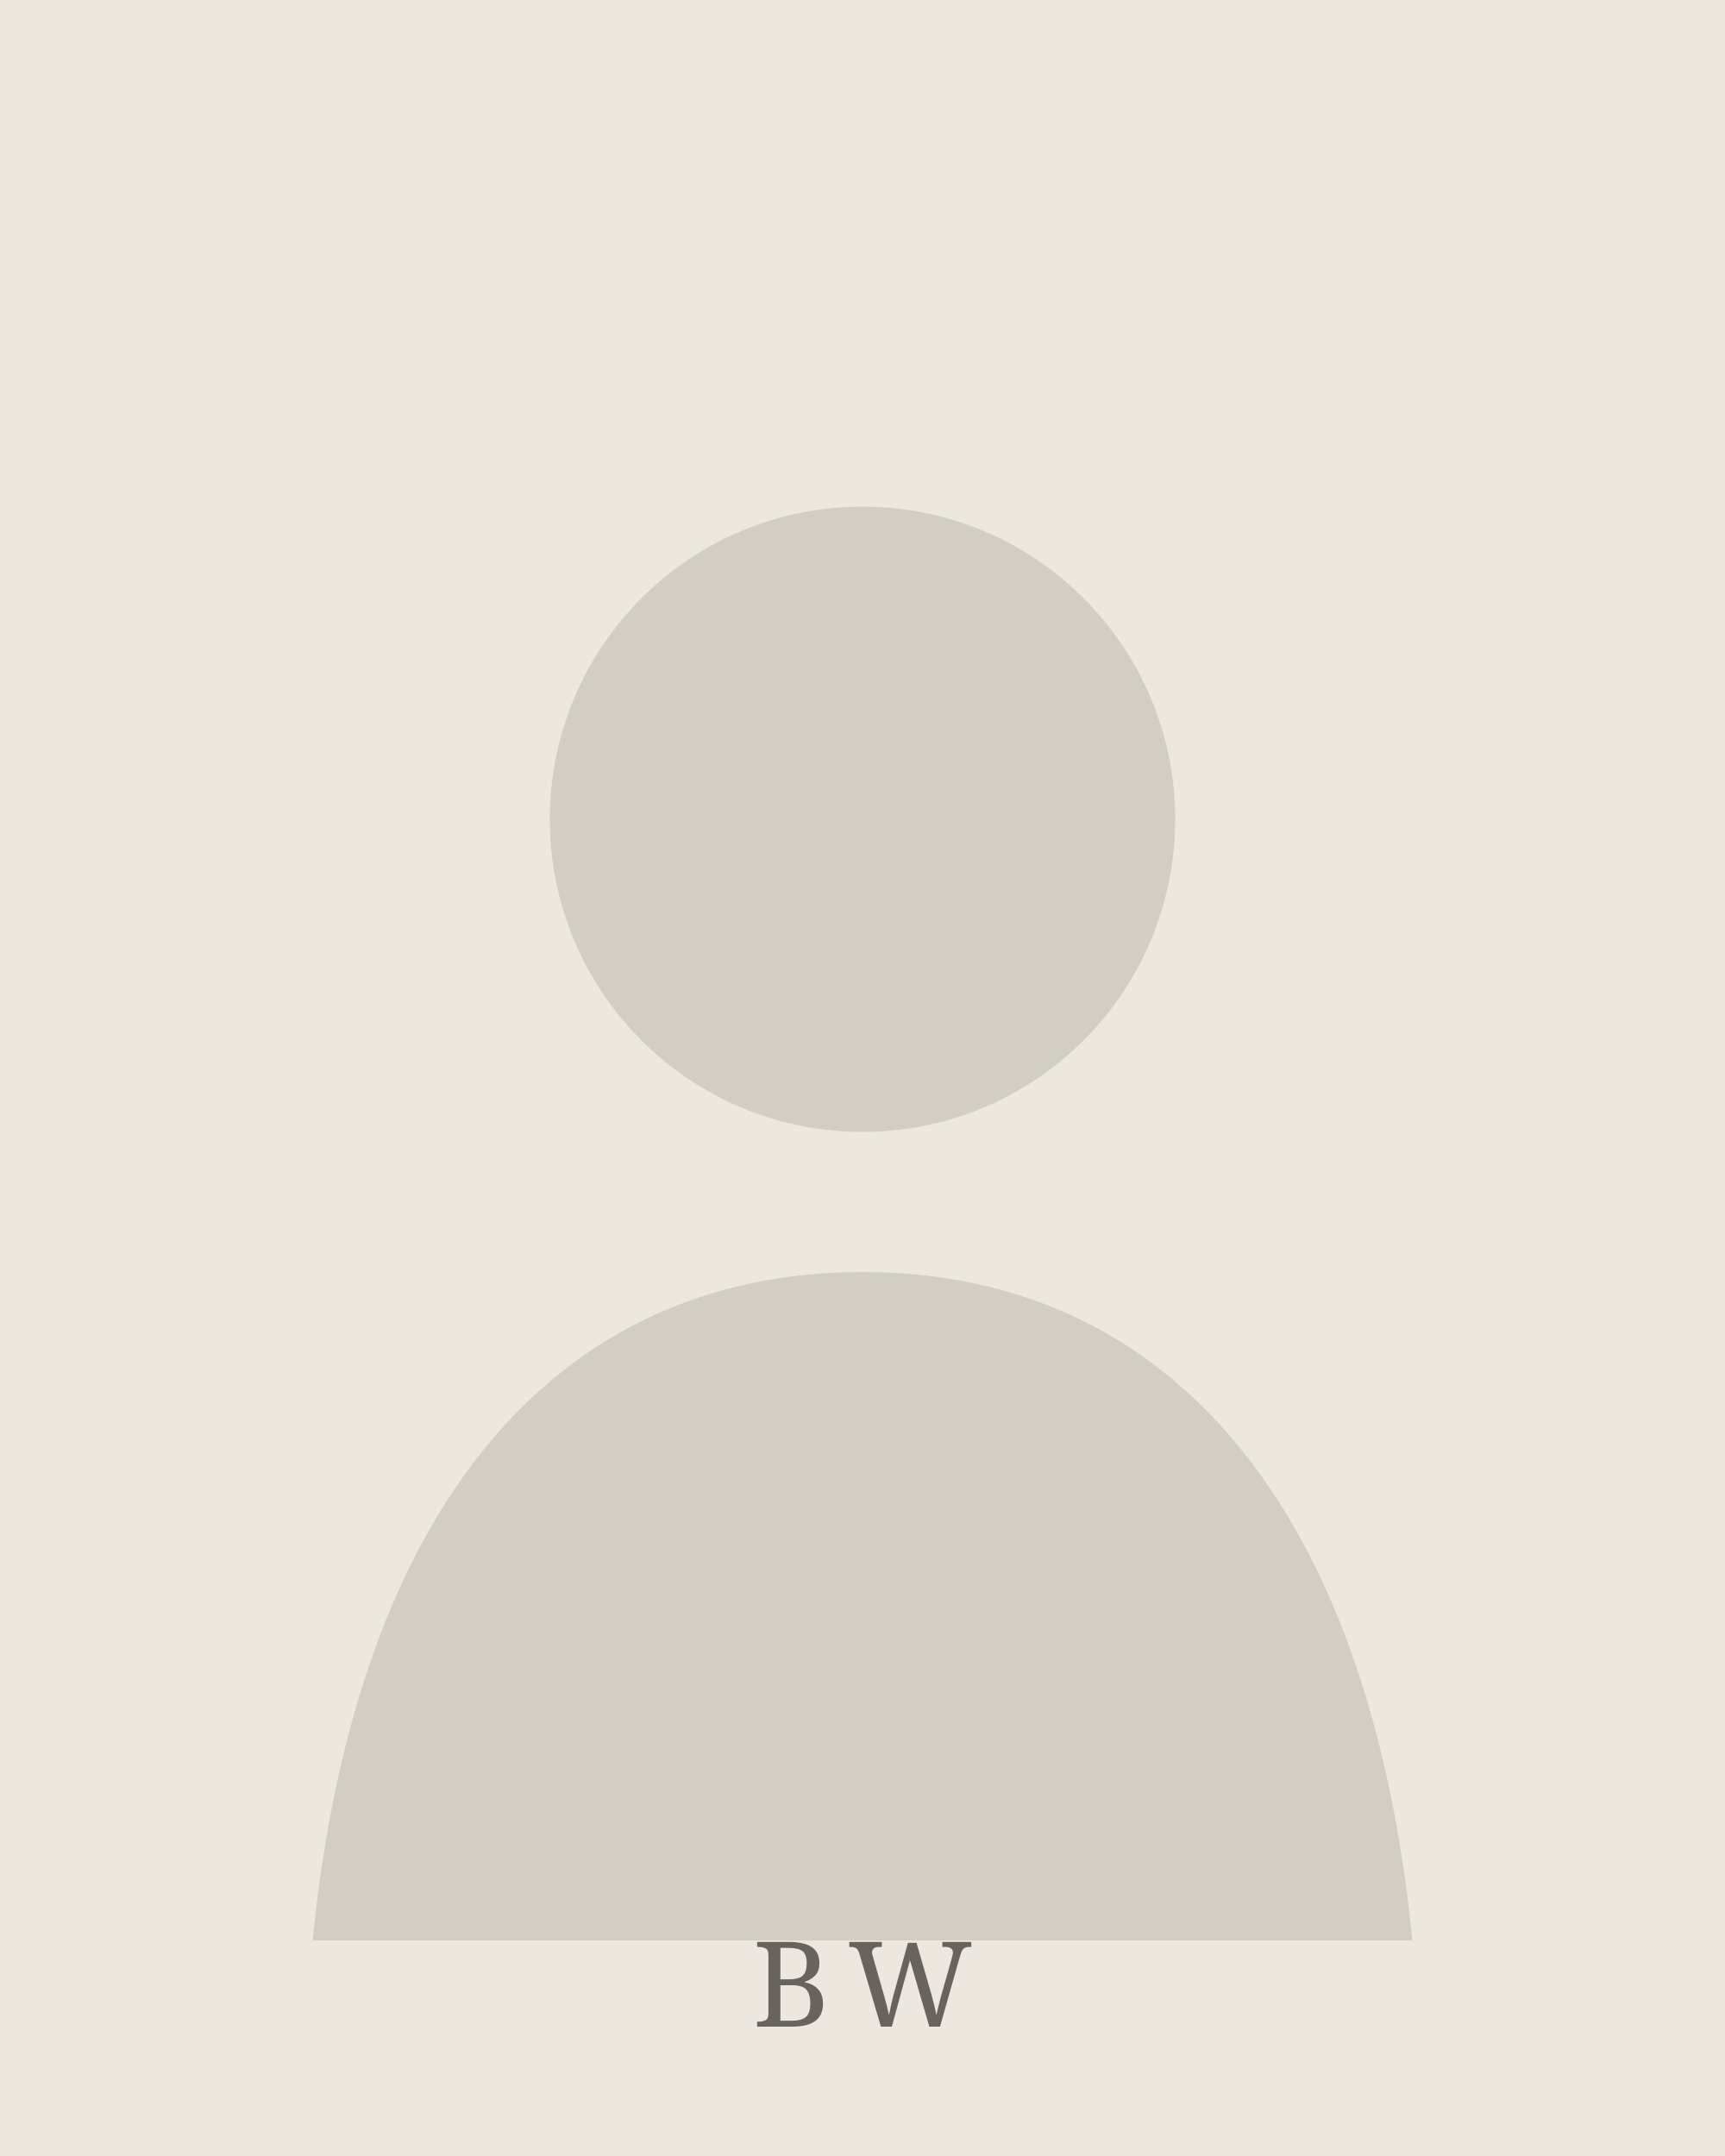
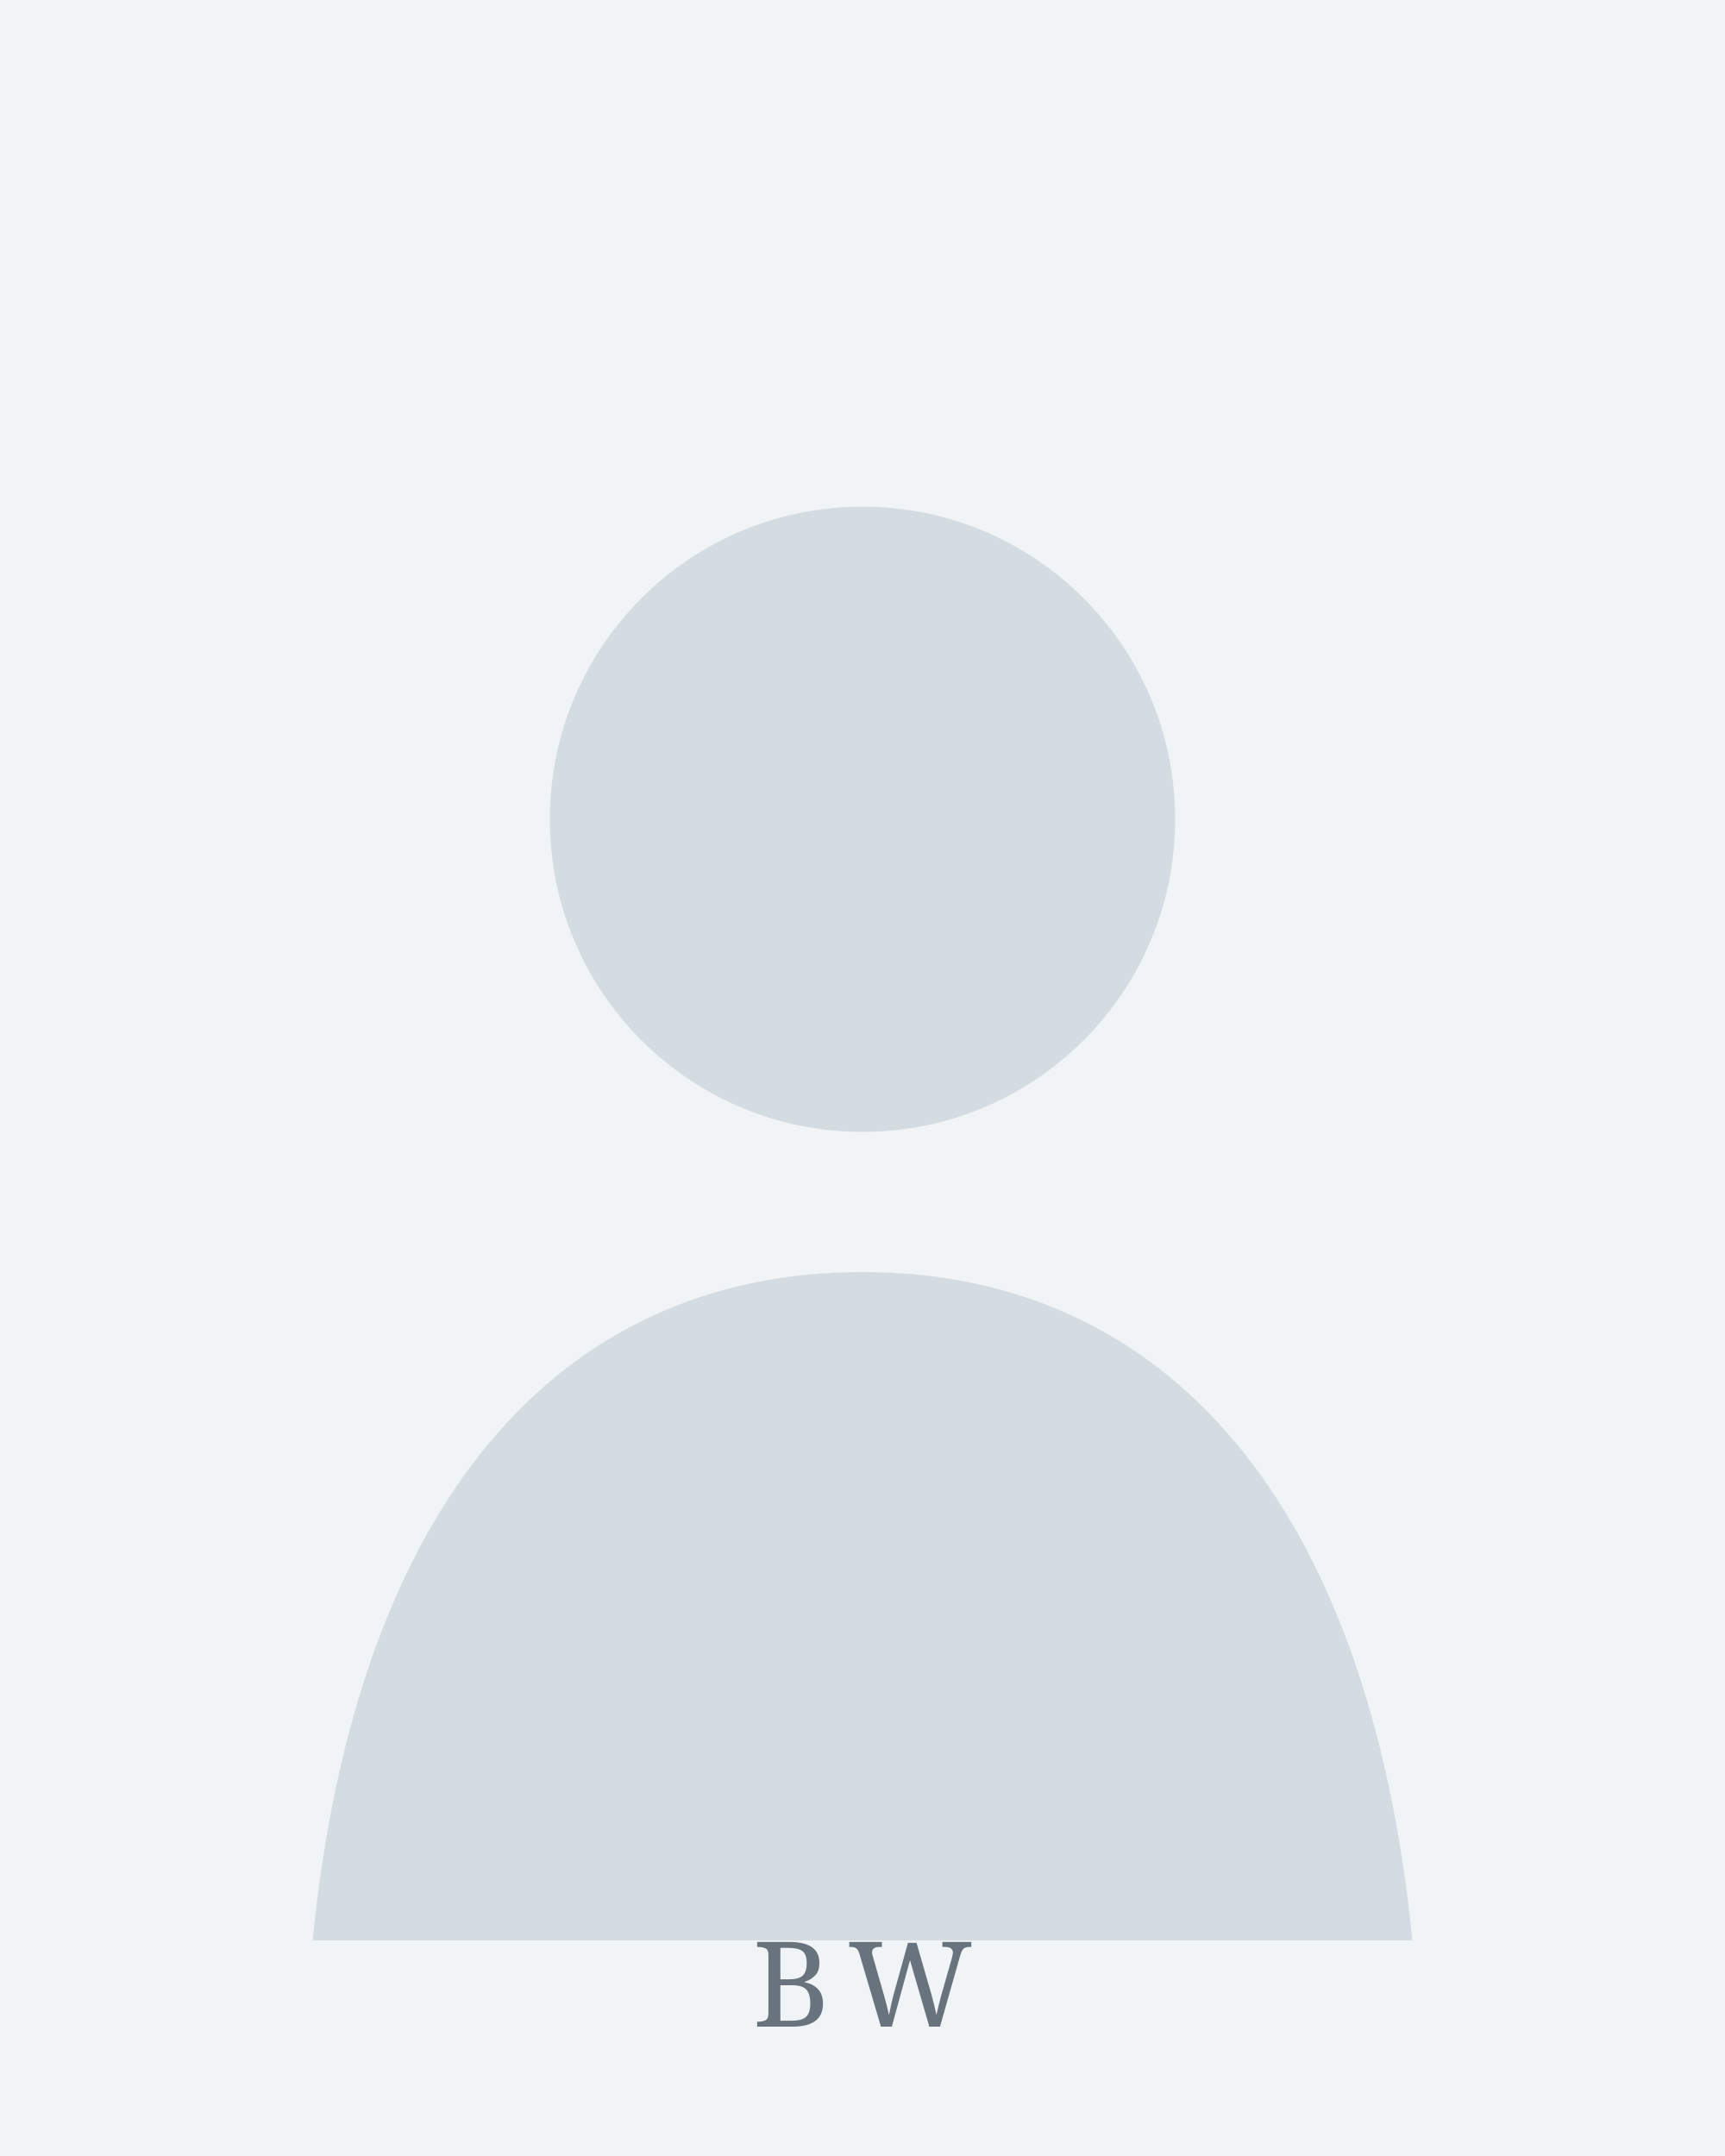
<svg xmlns="http://www.w3.org/2000/svg" viewBox="0 0 640 800" role="img" aria-labelledby="title description">
-   <rect width="640" height="800" fill="#ece8df" />
-   <circle cx="320" cy="304" r="116" fill="#d2cec4" />
-   <path d="M116 720c16-162 91-248 204-248s188 86 204 248" fill="#d2cec4" />
-   <text x="320" y="752" fill="#68645d" font-family="Georgia, serif" font-size="44" letter-spacing="8" text-anchor="middle">BW</text>
+   <rect width="640" height="800" fill="#f1f4f6" />
+   <circle cx="320" cy="304" r="116" fill="#d5dce1" />
+   <path d="M116 720c16-162 91-248 204-248s188 86 204 248" fill="#d5dce1" />
+   <text x="320" y="752" fill="#68737d" font-family="Georgia, serif" font-size="44" letter-spacing="8" text-anchor="middle">BW</text>
</svg>
